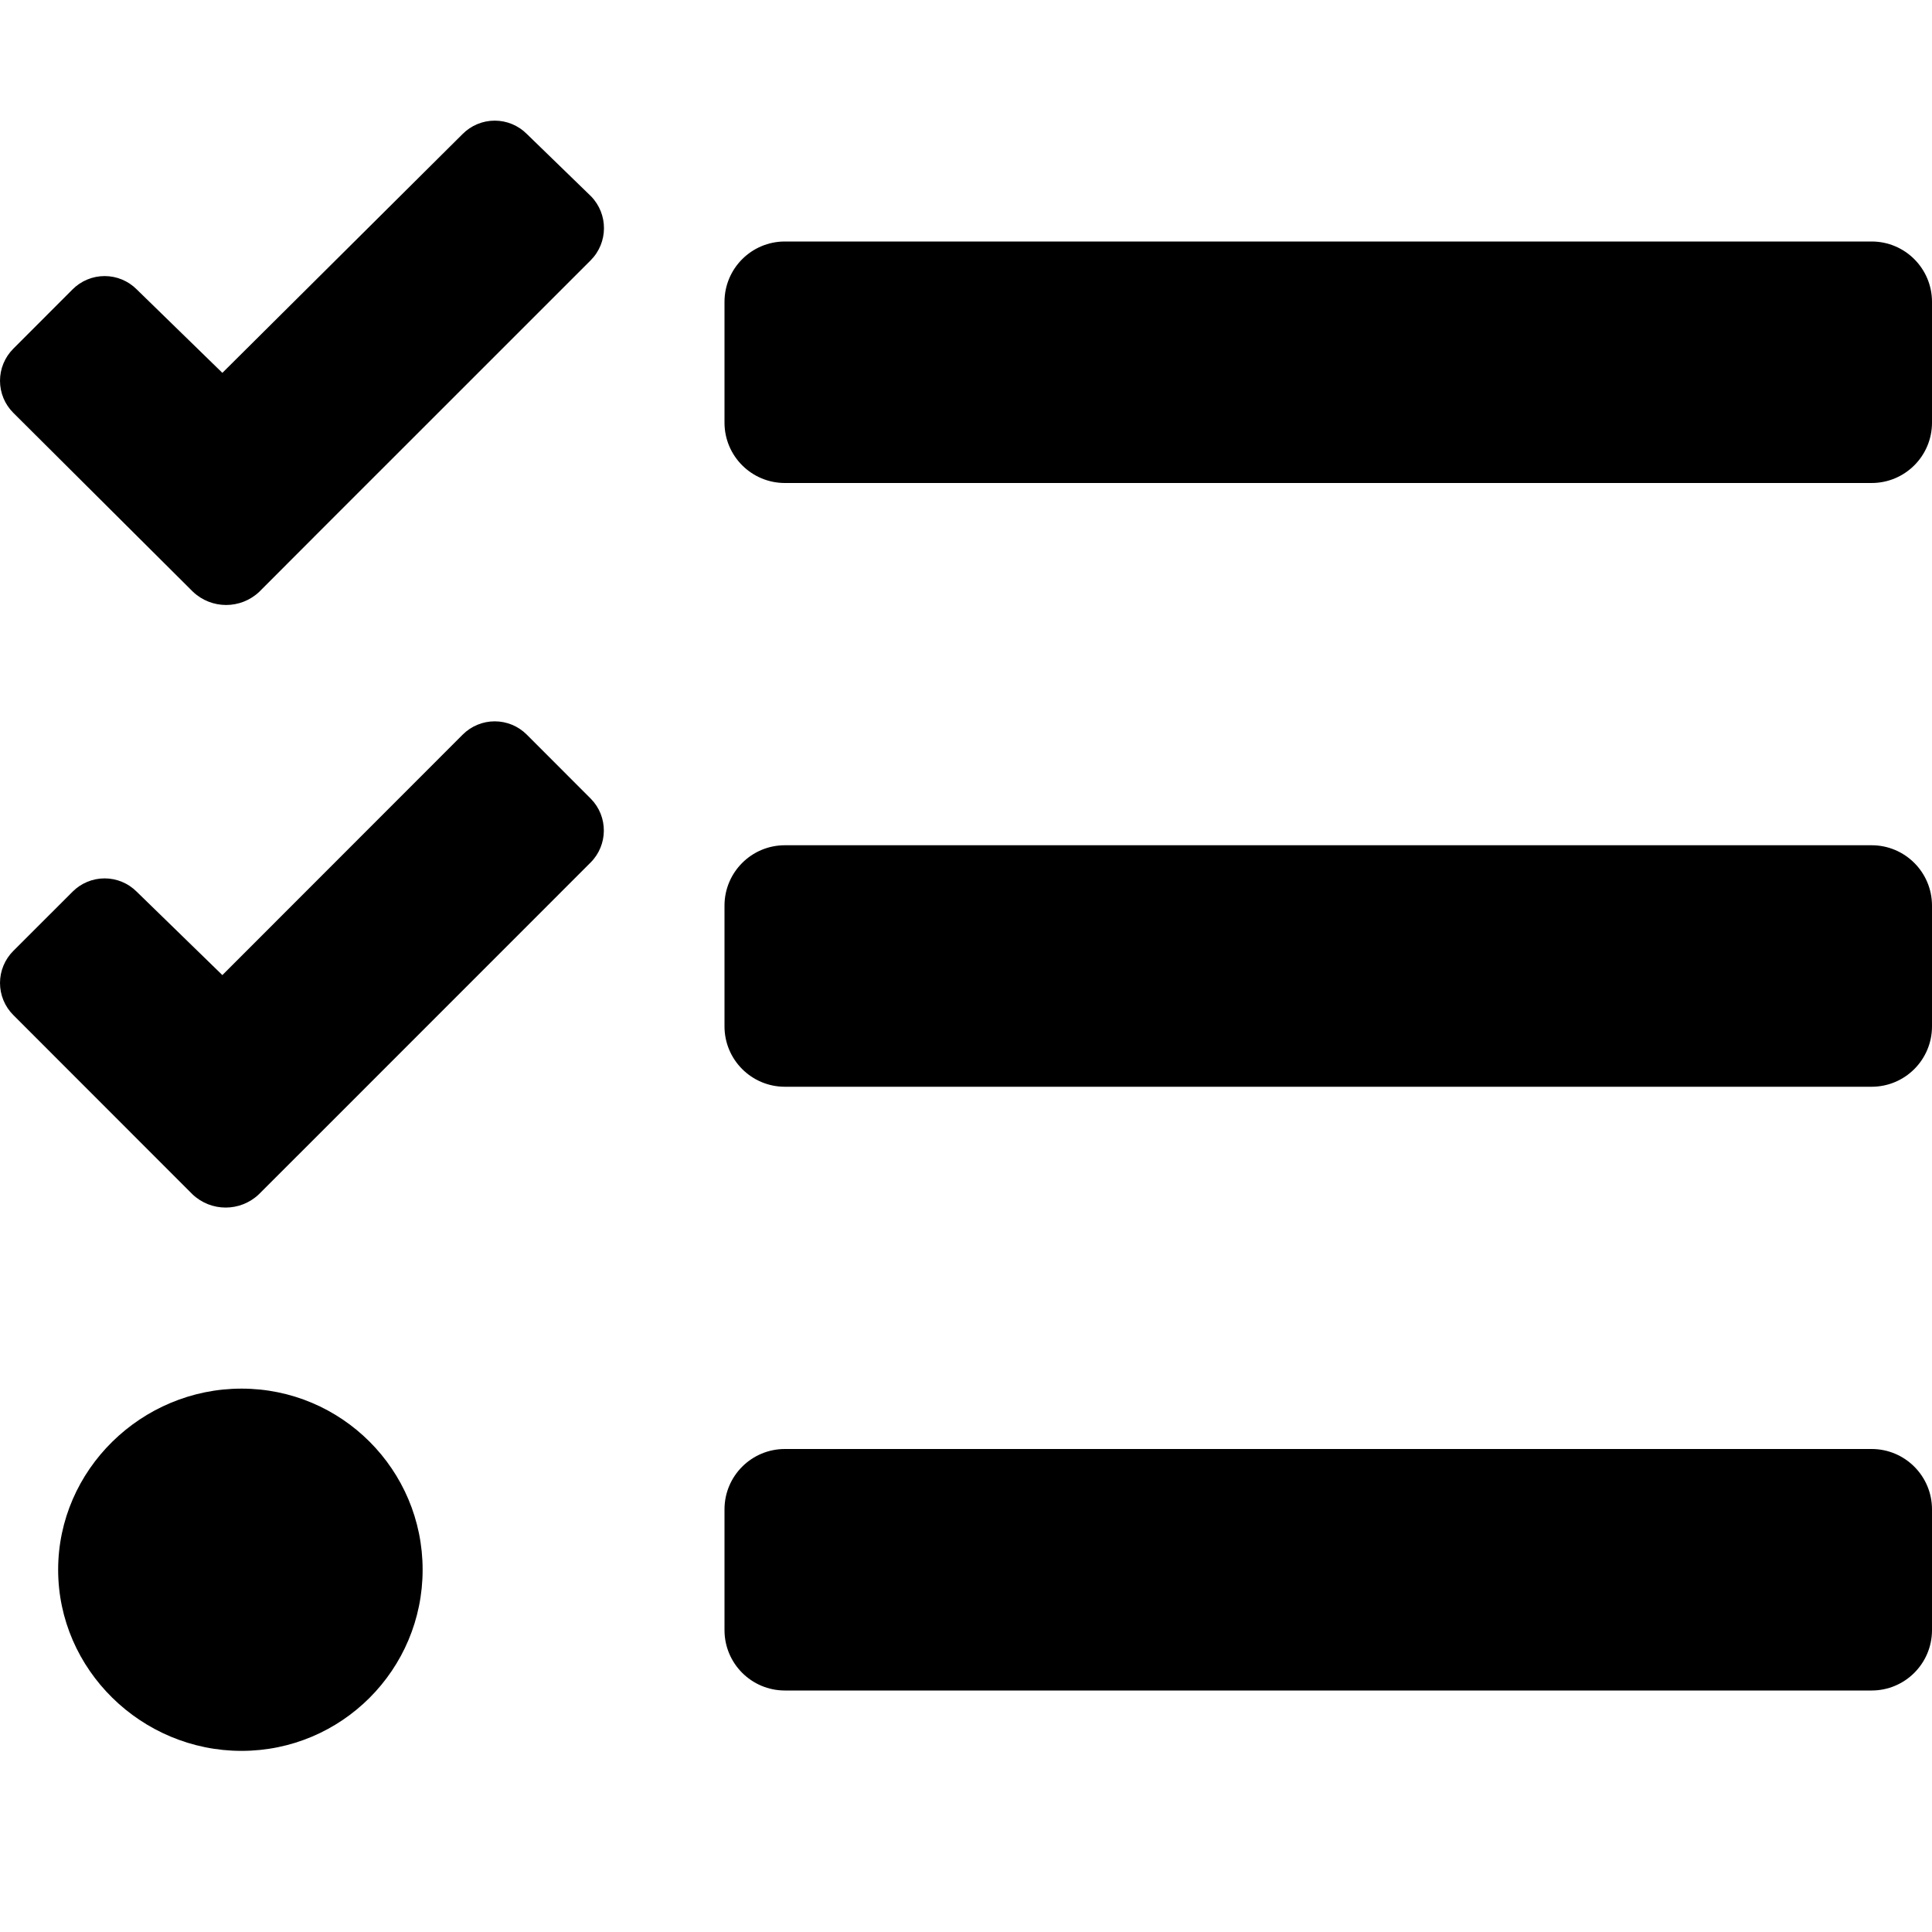
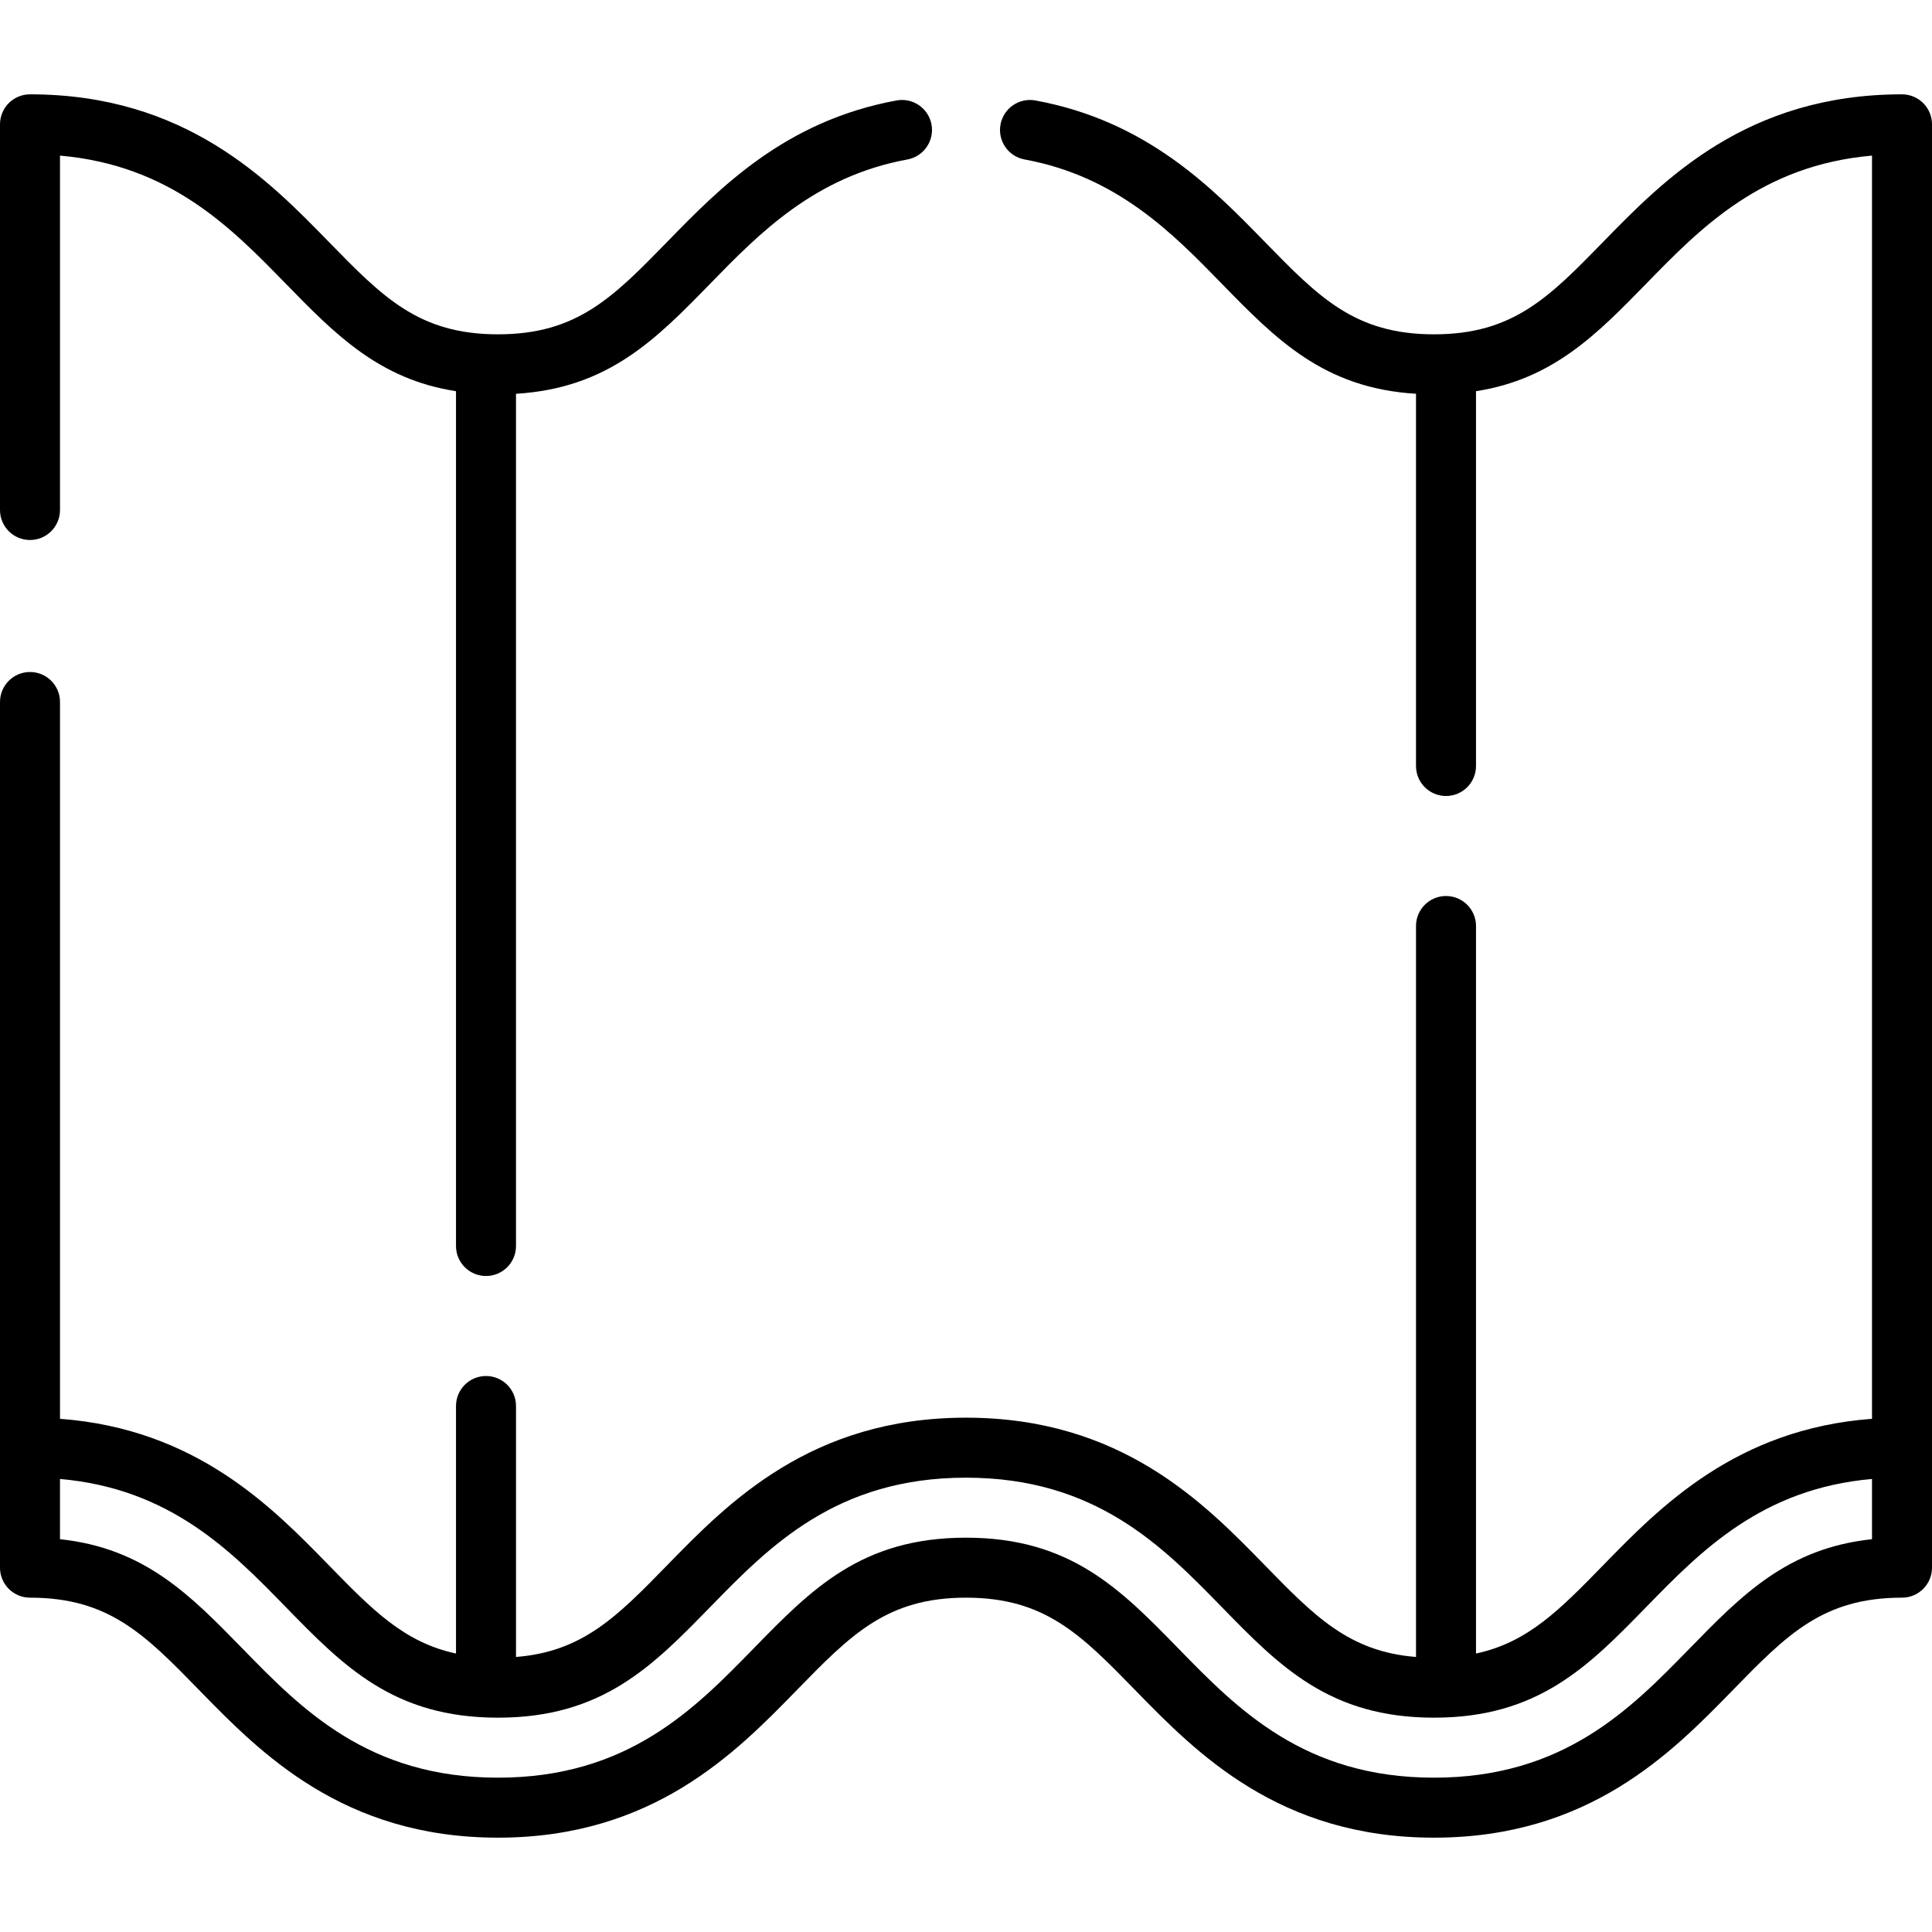
- <svg xmlns="http://www.w3.org/2000/svg" aria-hidden="true" focusable="false" data-prefix="fas" data-icon="tasks" class="svg-inline--fa fa-tasks fa-w-16" role="img" viewBox="0 0 512 512">
-   <path fill="currentColor" d="M139.61 35.5a12 12 0 0 0-17 0L58.93 98.81l-22.7-22.12a12 12 0 0 0-17 0L3.53 92.41a12 12 0 0 0 0 17l47.59 47.4a12.78 12.78 0 0 0 17.61 0l15.59-15.62L156.52 69a12.09 12.09 0 0 0 .09-17zm0 159.19a12 12 0 0 0-17 0l-63.68 63.72-22.7-22.1a12 12 0 0 0-17 0L3.53 252a12 12 0 0 0 0 17L51 316.5a12.77 12.77 0 0 0 17.6 0l15.7-15.69 72.2-72.22a12 12 0 0 0 .09-16.9zM64 368c-26.49 0-48.59 21.5-48.59 48S37.53 464 64 464a48 48 0 0 0 0-96zm432 16H208a16 16 0 0 0-16 16v32a16 16 0 0 0 16 16h288a16 16 0 0 0 16-16v-32a16 16 0 0 0-16-16zm0-320H208a16 16 0 0 0-16 16v32a16 16 0 0 0 16 16h288a16 16 0 0 0 16-16V80a16 16 0 0 0-16-16zm0 160H208a16 16 0 0 0-16 16v32a16 16 0 0 0 16 16h288a16 16 0 0 0 16-16v-32a16 16 0 0 0-16-16z" />
+ <svg xmlns="http://www.w3.org/2000/svg" fill="#000000" height="200px" width="200px" version="1.1" id="Layer_1" viewBox="0 0 511.999 511.999" xml:space="preserve">
+   <g id="SVGRepo_bgCarrier" stroke-width="0" />
+   <g id="SVGRepo_tracerCarrier" stroke-linecap="round" stroke-linejoin="round" />
+   <g id="SVGRepo_iconCarrier">
+     <g>
+       <g>
+         <path d="M246.858,33.002c-0.794-4.319-4.937-7.172-9.256-6.383c-29.545,5.43-46.818,23.145-60.697,37.38 c-14.443,14.814-23.983,24.6-44.933,24.6c-20.949,0-30.49-9.785-44.934-24.6C70.992,47.541,49.014,24.998,7.95,24.998 c-4.391,0-7.95,3.56-7.95,7.95v102.207c0,4.391,3.56,7.95,7.95,7.95s7.95-3.56,7.95-7.95V41.239 C45.134,43.8,61.278,60.355,75.656,75.103c13.158,13.495,24.79,25.408,45.189,28.571v226.529c0,4.391,3.56,7.95,7.95,7.95 s7.95-3.56,7.95-7.95V104.356c24.463-1.483,37.078-14.417,51.546-29.256c12.945-13.278,27.618-28.327,52.185-32.841 C244.794,41.465,247.652,37.321,246.858,33.002z" />
+       </g>
+     </g>
+     <g>
+       <g>
+         <path d="M504.05,24.998c-41.063,0-63.042,22.542-79.092,39.003C410.515,78.814,400.972,88.6,380.023,88.6 c-20.951,0-30.492-9.786-44.937-24.601c-13.877-14.232-31.148-31.945-60.686-37.377c-4.319-0.79-8.462,2.064-9.257,6.381 c-0.794,4.319,2.063,8.463,6.381,9.257c24.562,4.516,39.233,19.563,52.178,32.839c14.471,14.841,27.088,27.774,51.554,29.256 v98.642c0,4.391,3.56,7.95,7.95,7.95s7.95-3.56,7.95-7.95v-99.325c20.397-3.164,32.029-15.077,45.189-28.574 c14.377-14.745,30.521-31.3,59.756-33.861v334.759c-36.009,2.685-56.161,23.34-71.139,38.702l-0.002,0.002 c-11.61,11.906-20.057,20.561-33.803,23.5V245.4c0-4.391-3.56-7.95-7.95-7.95s-7.95,3.56-7.95,7.95v193.712 c-17.719-1.401-26.87-10.772-40.169-24.412c-16.049-16.459-38.028-39.001-79.091-39.001s-63.041,22.543-79.089,39.002 c-13.296,13.638-22.446,23.009-40.161,24.411v-66.507c0-4.391-3.56-7.95-7.95-7.95c-4.391,0-7.95,3.56-7.95,7.95v65.596 c-13.747-2.938-22.194-11.593-33.806-23.502c-14.979-15.362-35.13-36.018-71.139-38.702V186.037c0-4.391-3.56-7.95-7.95-7.95 S0,181.647,0,186.037v229.411c0,4.391,3.56,7.95,7.95,7.95c20.949,0,30.49,9.785,44.934,24.6 c16.048,16.459,38.026,39.002,79.089,39.002c41.063,0,63.041-22.543,79.089-39.002c14.443-14.814,23.983-24.6,44.933-24.6 s30.492,9.786,44.937,24.601c16.048,16.459,38.027,39.001,79.09,39.001c41.064,0,63.043-22.542,79.091-39.001 c14.444-14.814,23.986-24.601,44.936-24.601c4.391,0,7.95-3.56,7.95-7.95v-382.5C512,28.558,508.44,24.998,504.05,24.998z M496.099,407.903L496.099,407.903c-22.408,2.367-34.54,14.812-48.371,28.997c-15.631,16.031-33.347,34.201-67.706,34.201 s-52.075-18.17-67.708-34.203c-15.381-15.776-28.666-29.399-56.32-29.399c-27.653,0-40.938,13.625-56.318,29.4 c-15.63,16.032-33.346,34.202-67.704,34.202c-34.359,0-52.075-18.17-67.706-34.204c-13.828-14.182-25.964-26.626-48.367-28.993 v-15.965c29.234,2.561,45.377,19.116,59.756,33.864c15.381,15.774,28.665,29.398,56.317,29.398 c27.653,0,40.938-13.625,56.318-29.4c15.63-16.032,33.346-34.202,67.704-34.202c34.359,0,52.076,18.17,67.706,34.201 c15.382,15.777,28.667,29.401,56.321,29.401s40.939-13.625,56.32-29.399l0.002-0.001c14.377-14.745,30.521-31.3,59.756-33.861 V407.903z" />
+       </g>
+     </g>
+   </g>
</svg>
